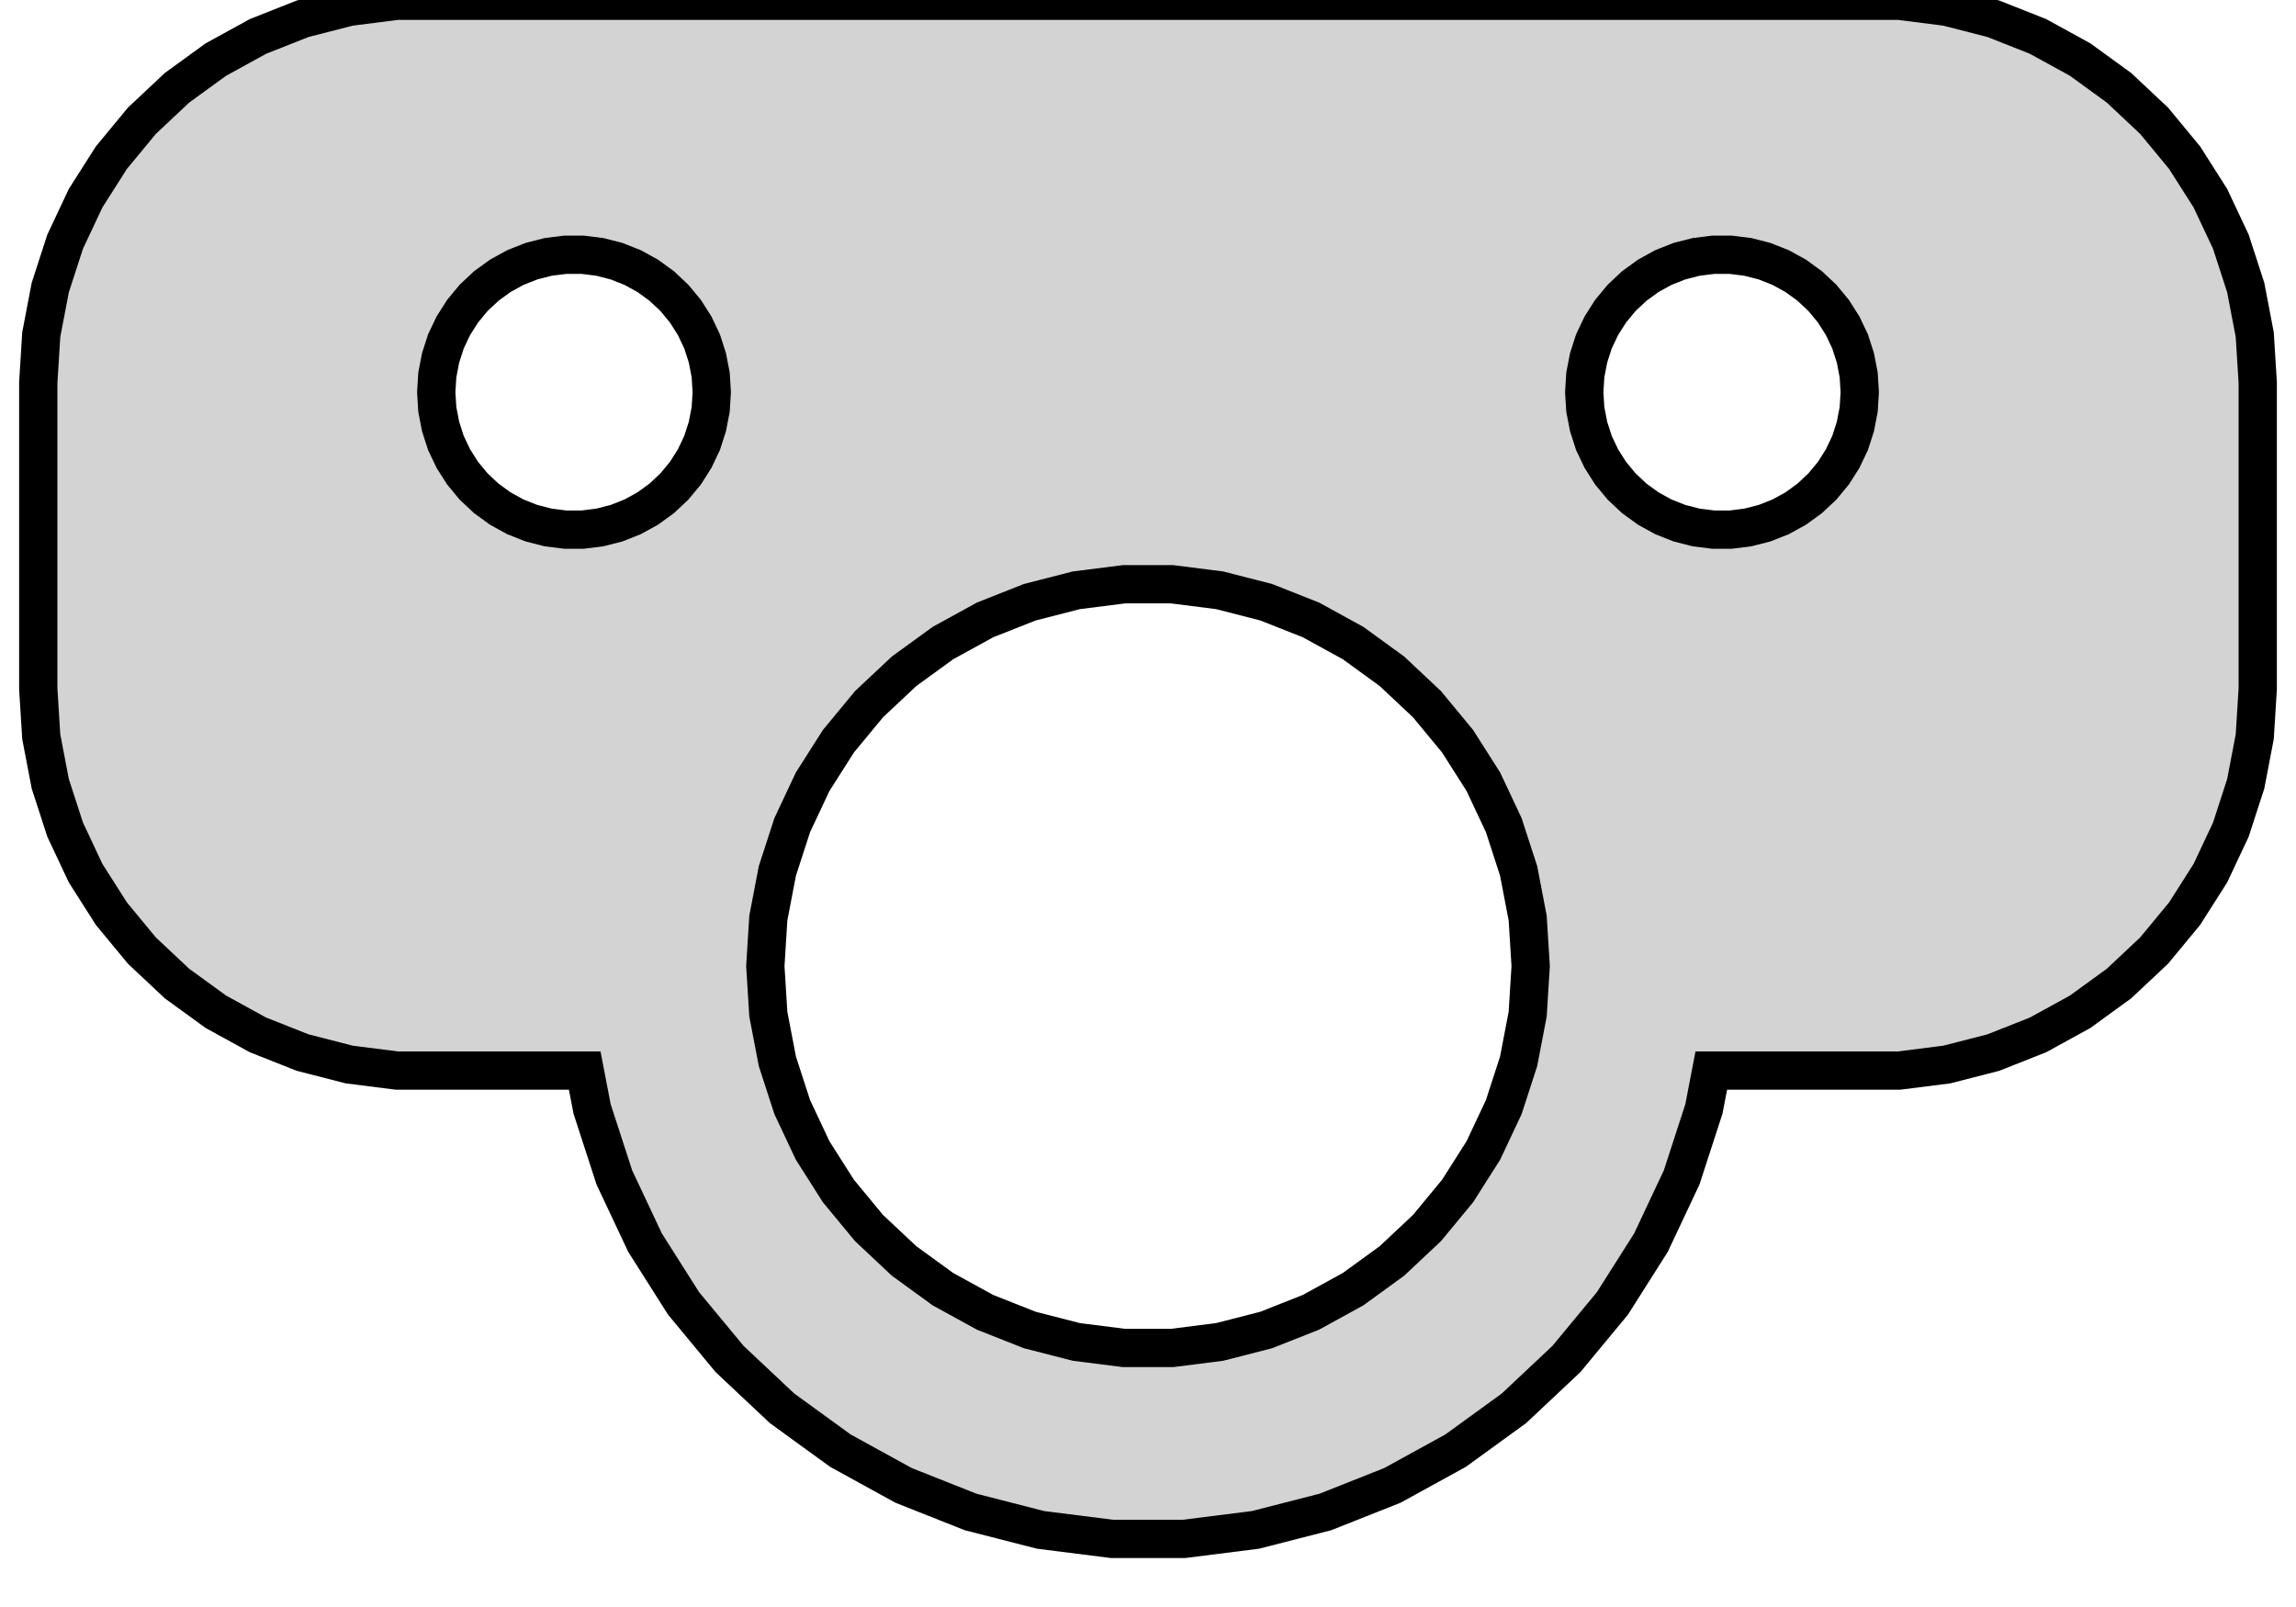
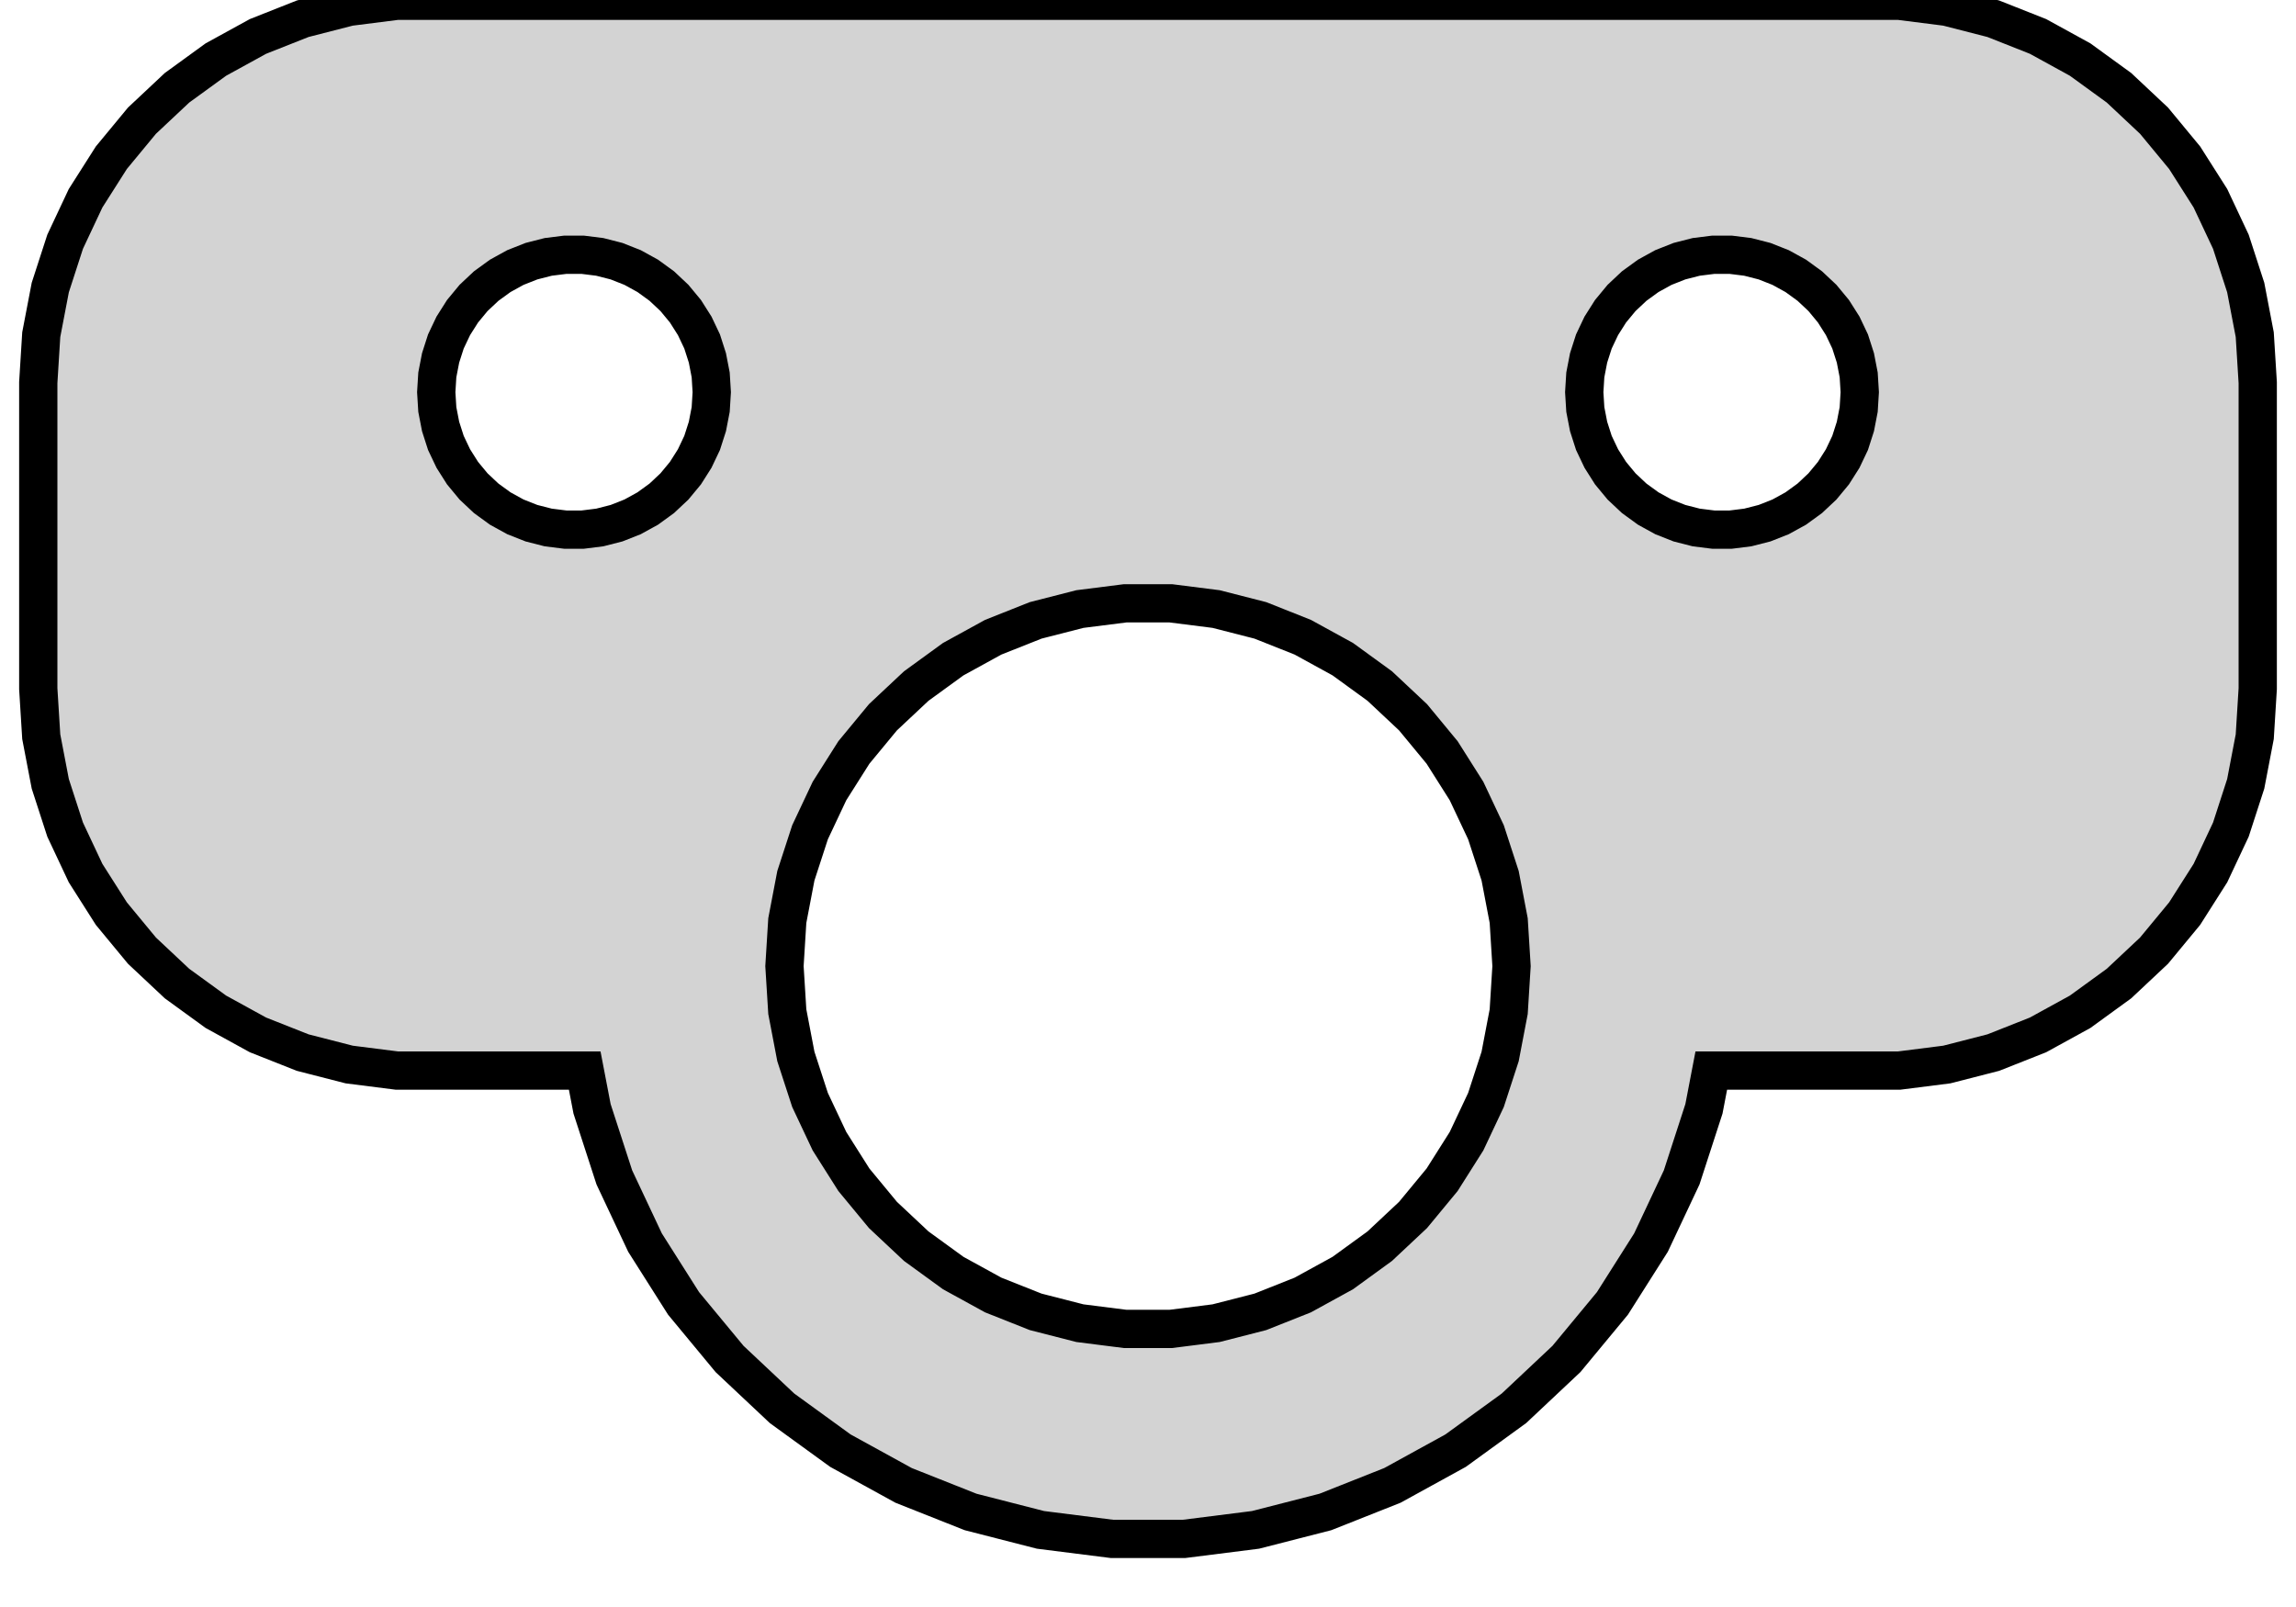
<svg xmlns="http://www.w3.org/2000/svg" width="30mm" height="21mm" viewBox="-15 -7 30 21" version="1.1">
-   <path d=" M 1.405,12.992 L 2.318,12.758 L 3.193,12.411 L 4.019,11.957 L 4.781,11.404 L 5.467,10.759  L 6.068,10.033 L 6.572,9.238 L 6.973,8.386 L 7.264,7.49 L 7.36,6.99 L 9.814,6.99  L 10.437,6.911 L 11.045,6.755 L 11.629,6.524 L 12.179,6.222 L 12.687,5.853 L 13.145,5.423  L 13.545,4.939 L 13.882,4.409 L 14.149,3.841 L 14.343,3.243 L 14.461,2.627 L 14.5,2  L 14.5,-2 L 14.461,-2.627 L 14.343,-3.243 L 14.149,-3.841 L 13.882,-4.409 L 13.545,-4.939  L 13.145,-5.423 L 12.687,-5.853 L 12.179,-6.222 L 11.629,-6.524 L 11.045,-6.755 L 10.437,-6.911  L 9.814,-6.99 L -9.814,-6.99 L -10.437,-6.911 L -11.045,-6.755 L -11.629,-6.524 L -12.179,-6.222  L -12.687,-5.853 L -13.145,-5.423 L -13.545,-4.939 L -13.882,-4.409 L -14.149,-3.841 L -14.343,-3.243  L -14.461,-2.627 L -14.5,-2 L -14.5,2 L -14.461,2.627 L -14.343,3.243 L -14.149,3.841  L -13.882,4.409 L -13.545,4.939 L -13.145,5.423 L -12.687,5.853 L -12.179,6.222 L -11.629,6.524  L -11.045,6.755 L -10.437,6.911 L -9.814,6.99 L -7.36,6.99 L -7.264,7.49 L -6.973,8.386  L -6.572,9.238 L -6.068,10.033 L -5.467,10.759 L -4.781,11.404 L -4.019,11.957 L -3.193,12.411  L -2.318,12.758 L -1.405,12.992 L -0.471,13.11 L 0.471,13.11 z M 7.387,-0.079 L 7.163,-0.107 L 6.944,-0.163 L 6.734,-0.246 L 6.536,-0.355 L 6.353,-0.488  L 6.188,-0.643 L 6.044,-0.817 L 5.923,-1.008 L 5.826,-1.212 L 5.757,-1.427 L 5.714,-1.649  L 5.7,-1.875 L 5.714,-2.101 L 5.757,-2.323 L 5.826,-2.538 L 5.923,-2.742 L 6.044,-2.933  L 6.188,-3.107 L 6.353,-3.262 L 6.536,-3.395 L 6.734,-3.504 L 6.944,-3.587 L 7.163,-3.643  L 7.387,-3.671 L 7.613,-3.671 L 7.837,-3.643 L 8.056,-3.587 L 8.266,-3.504 L 8.464,-3.395  L 8.647,-3.262 L 8.812,-3.107 L 8.956,-2.933 L 9.077,-2.742 L 9.174,-2.538 L 9.243,-2.323  L 9.286,-2.101 L 9.3,-1.875 L 9.286,-1.649 L 9.243,-1.427 L 9.174,-1.212 L 9.077,-1.008  L 8.956,-0.817 L 8.812,-0.643 L 8.647,-0.488 L 8.464,-0.355 L 8.266,-0.246 L 8.056,-0.163  L 7.837,-0.107 L 7.613,-0.079 z M -7.613,-0.079 L -7.837,-0.107 L -8.056,-0.163 L -8.266,-0.246 L -8.464,-0.355 L -8.647,-0.488  L -8.812,-0.643 L -8.956,-0.817 L -9.077,-1.008 L -9.174,-1.212 L -9.243,-1.427 L -9.286,-1.649  L -9.3,-1.875 L -9.286,-2.101 L -9.243,-2.323 L -9.174,-2.538 L -9.077,-2.742 L -8.956,-2.933  L -8.812,-3.107 L -8.647,-3.262 L -8.464,-3.395 L -8.266,-3.504 L -8.056,-3.587 L -7.837,-3.643  L -7.613,-3.671 L -7.387,-3.671 L -7.163,-3.643 L -6.944,-3.587 L -6.734,-3.504 L -6.536,-3.395  L -6.353,-3.262 L -6.188,-3.107 L -6.044,-2.933 L -5.923,-2.742 L -5.826,-2.538 L -5.757,-2.323  L -5.714,-2.101 L -5.7,-1.875 L -5.714,-1.649 L -5.757,-1.427 L -5.826,-1.212 L -5.923,-1.008  L -6.044,-0.817 L -6.188,-0.643 L -6.353,-0.488 L -6.536,-0.355 L -6.734,-0.246 L -6.944,-0.163  L -7.163,-0.107 L -7.387,-0.079 z M -0.314,10.615 L -0.937,10.536 L -1.545,10.38 L -2.129,10.149 L -2.679,9.847 L -3.187,9.478  L -3.645,9.048 L -4.045,8.564 L -4.382,8.034 L -4.649,7.466 L -4.843,6.868 L -4.961,6.252  L -5,5.625 L -4.961,4.998 L -4.843,4.382 L -4.649,3.784 L -4.382,3.216 L -4.045,2.686  L -3.645,2.202 L -3.187,1.772 L -2.679,1.403 L -2.129,1.101 L -1.545,0.87 L -0.937,0.714  L -0.314,0.635 L 0.314,0.635 L 0.937,0.714 L 1.545,0.87 L 2.129,1.101 L 2.679,1.403  L 3.187,1.772 L 3.645,2.202 L 4.045,2.686 L 4.382,3.216 L 4.649,3.784 L 4.843,4.382  L 4.961,4.998 L 5,5.625 L 4.961,6.252 L 4.843,6.868 L 4.649,7.466 L 4.382,8.034  L 4.045,8.564 L 3.645,9.048 L 3.187,9.478 L 2.679,9.847 L 2.129,10.149 L 1.545,10.38  L 0.937,10.536 L 0.314,10.615 z " stroke="black" fill="lightgray" stroke-width="0.5" />
+   <path d=" M 1.405,12.992 L 2.318,12.758 L 3.193,12.411 L 4.019,11.957 L 4.781,11.404 L 5.467,10.759  L 6.068,10.033 L 6.572,9.238 L 6.973,8.386 L 7.264,7.49 L 7.36,6.99 L 9.814,6.99  L 10.437,6.911 L 11.045,6.755 L 11.629,6.524 L 12.179,6.222 L 12.687,5.853 L 13.145,5.423  L 13.545,4.939 L 13.882,4.409 L 14.149,3.841 L 14.343,3.243 L 14.461,2.627 L 14.5,2  L 14.5,-2 L 14.461,-2.627 L 14.343,-3.243 L 14.149,-3.841 L 13.882,-4.409 L 13.545,-4.939  L 13.145,-5.423 L 12.687,-5.853 L 12.179,-6.222 L 11.629,-6.524 L 11.045,-6.755 L 10.437,-6.911  L 9.814,-6.99 L -9.814,-6.99 L -10.437,-6.911 L -11.045,-6.755 L -11.629,-6.524 L -12.179,-6.222  L -12.687,-5.853 L -13.145,-5.423 L -13.545,-4.939 L -13.882,-4.409 L -14.149,-3.841 L -14.343,-3.243  L -14.461,-2.627 L -14.5,-2 L -14.5,2 L -14.461,2.627 L -14.343,3.243 L -14.149,3.841  L -13.882,4.409 L -13.545,4.939 L -13.145,5.423 L -12.687,5.853 L -12.179,6.222 L -11.629,6.524  L -11.045,6.755 L -10.437,6.911 L -9.814,6.99 L -7.36,6.99 L -7.264,7.49 L -6.973,8.386  L -6.572,9.238 L -6.068,10.033 L -5.467,10.759 L -4.781,11.404 L -4.019,11.957 L -3.193,12.411  L -2.318,12.758 L -1.405,12.992 L -0.471,13.11 L 0.471,13.11 z M 7.387,-0.079 L 7.163,-0.107 L 6.944,-0.163 L 6.734,-0.246 L 6.536,-0.355 L 6.353,-0.488  L 6.188,-0.643 L 6.044,-0.817 L 5.923,-1.008 L 5.826,-1.212 L 5.757,-1.427 L 5.714,-1.649  L 5.7,-1.875 L 5.714,-2.101 L 5.757,-2.323 L 5.826,-2.538 L 5.923,-2.742 L 6.044,-2.933  L 6.188,-3.107 L 6.353,-3.262 L 6.536,-3.395 L 6.734,-3.504 L 6.944,-3.587 L 7.163,-3.643  L 7.387,-3.671 L 7.613,-3.671 L 7.837,-3.643 L 8.056,-3.587 L 8.266,-3.504 L 8.464,-3.395  L 8.647,-3.262 L 8.812,-3.107 L 8.956,-2.933 L 9.077,-2.742 L 9.174,-2.538 L 9.243,-2.323  L 9.286,-2.101 L 9.3,-1.875 L 9.286,-1.649 L 9.243,-1.427 L 9.174,-1.212 L 9.077,-1.008  L 8.956,-0.817 L 8.812,-0.643 L 8.647,-0.488 L 8.464,-0.355 L 8.266,-0.246 L 8.056,-0.163  L 7.837,-0.107 L 7.613,-0.079 z M -7.613,-0.079 L -7.837,-0.107 L -8.056,-0.163 L -8.266,-0.246 L -8.464,-0.355 L -8.647,-0.488  L -8.812,-0.643 L -8.956,-0.817 L -9.077,-1.008 L -9.174,-1.212 L -9.243,-1.427 L -9.286,-1.649  L -9.3,-1.875 L -9.286,-2.101 L -9.243,-2.323 L -9.174,-2.538 L -9.077,-2.742 L -8.956,-2.933  L -8.812,-3.107 L -8.647,-3.262 L -8.464,-3.395 L -8.266,-3.504 L -8.056,-3.587 L -7.837,-3.643  L -7.613,-3.671 L -7.387,-3.671 L -7.163,-3.643 L -6.944,-3.587 L -6.734,-3.504 L -6.536,-3.395  L -6.353,-3.262 L -6.188,-3.107 L -6.044,-2.933 L -5.923,-2.742 L -5.826,-2.538 L -5.757,-2.323  L -5.714,-2.101 L -5.7,-1.875 L -5.714,-1.649 L -5.757,-1.427 L -5.826,-1.212 L -5.923,-1.008  L -6.044,-0.817 L -6.188,-0.643 L -6.353,-0.488 L -6.536,-0.355 L -6.734,-0.246 L -6.944,-0.163  L -7.163,-0.107 L -7.387,-0.079 z M -0.298,10.366 L -0.89,10.291 L -1.468,10.143 L -2.022,9.923 L -2.545,9.636 L -3.028,9.285  L -3.463,8.877 L -3.843,8.417 L -4.162,7.913 L -4.416,7.374 L -4.601,6.806 L -4.713,6.22  L -4.75,5.625 L -4.713,5.03 L -4.601,4.444 L -4.416,3.876 L -4.162,3.337 L -3.843,2.833  L -3.463,2.373 L -3.028,1.965 L -2.545,1.614 L -2.022,1.327 L -1.468,1.107 L -0.89,0.959  L -0.298,0.884 L 0.298,0.884 L 0.89,0.959 L 1.468,1.107 L 2.022,1.327 L 2.545,1.614  L 3.028,1.965 L 3.463,2.373 L 3.843,2.833 L 4.162,3.337 L 4.416,3.876 L 4.601,4.444  L 4.713,5.03 L 4.75,5.625 L 4.713,6.22 L 4.601,6.806 L 4.416,7.374 L 4.162,7.913  L 3.843,8.417 L 3.463,8.877 L 3.028,9.285 L 2.545,9.636 L 2.022,9.923 L 1.468,10.143  L 0.89,10.291 L 0.298,10.366 z " stroke="black" fill="lightgray" stroke-width="0.5" />
</svg>
